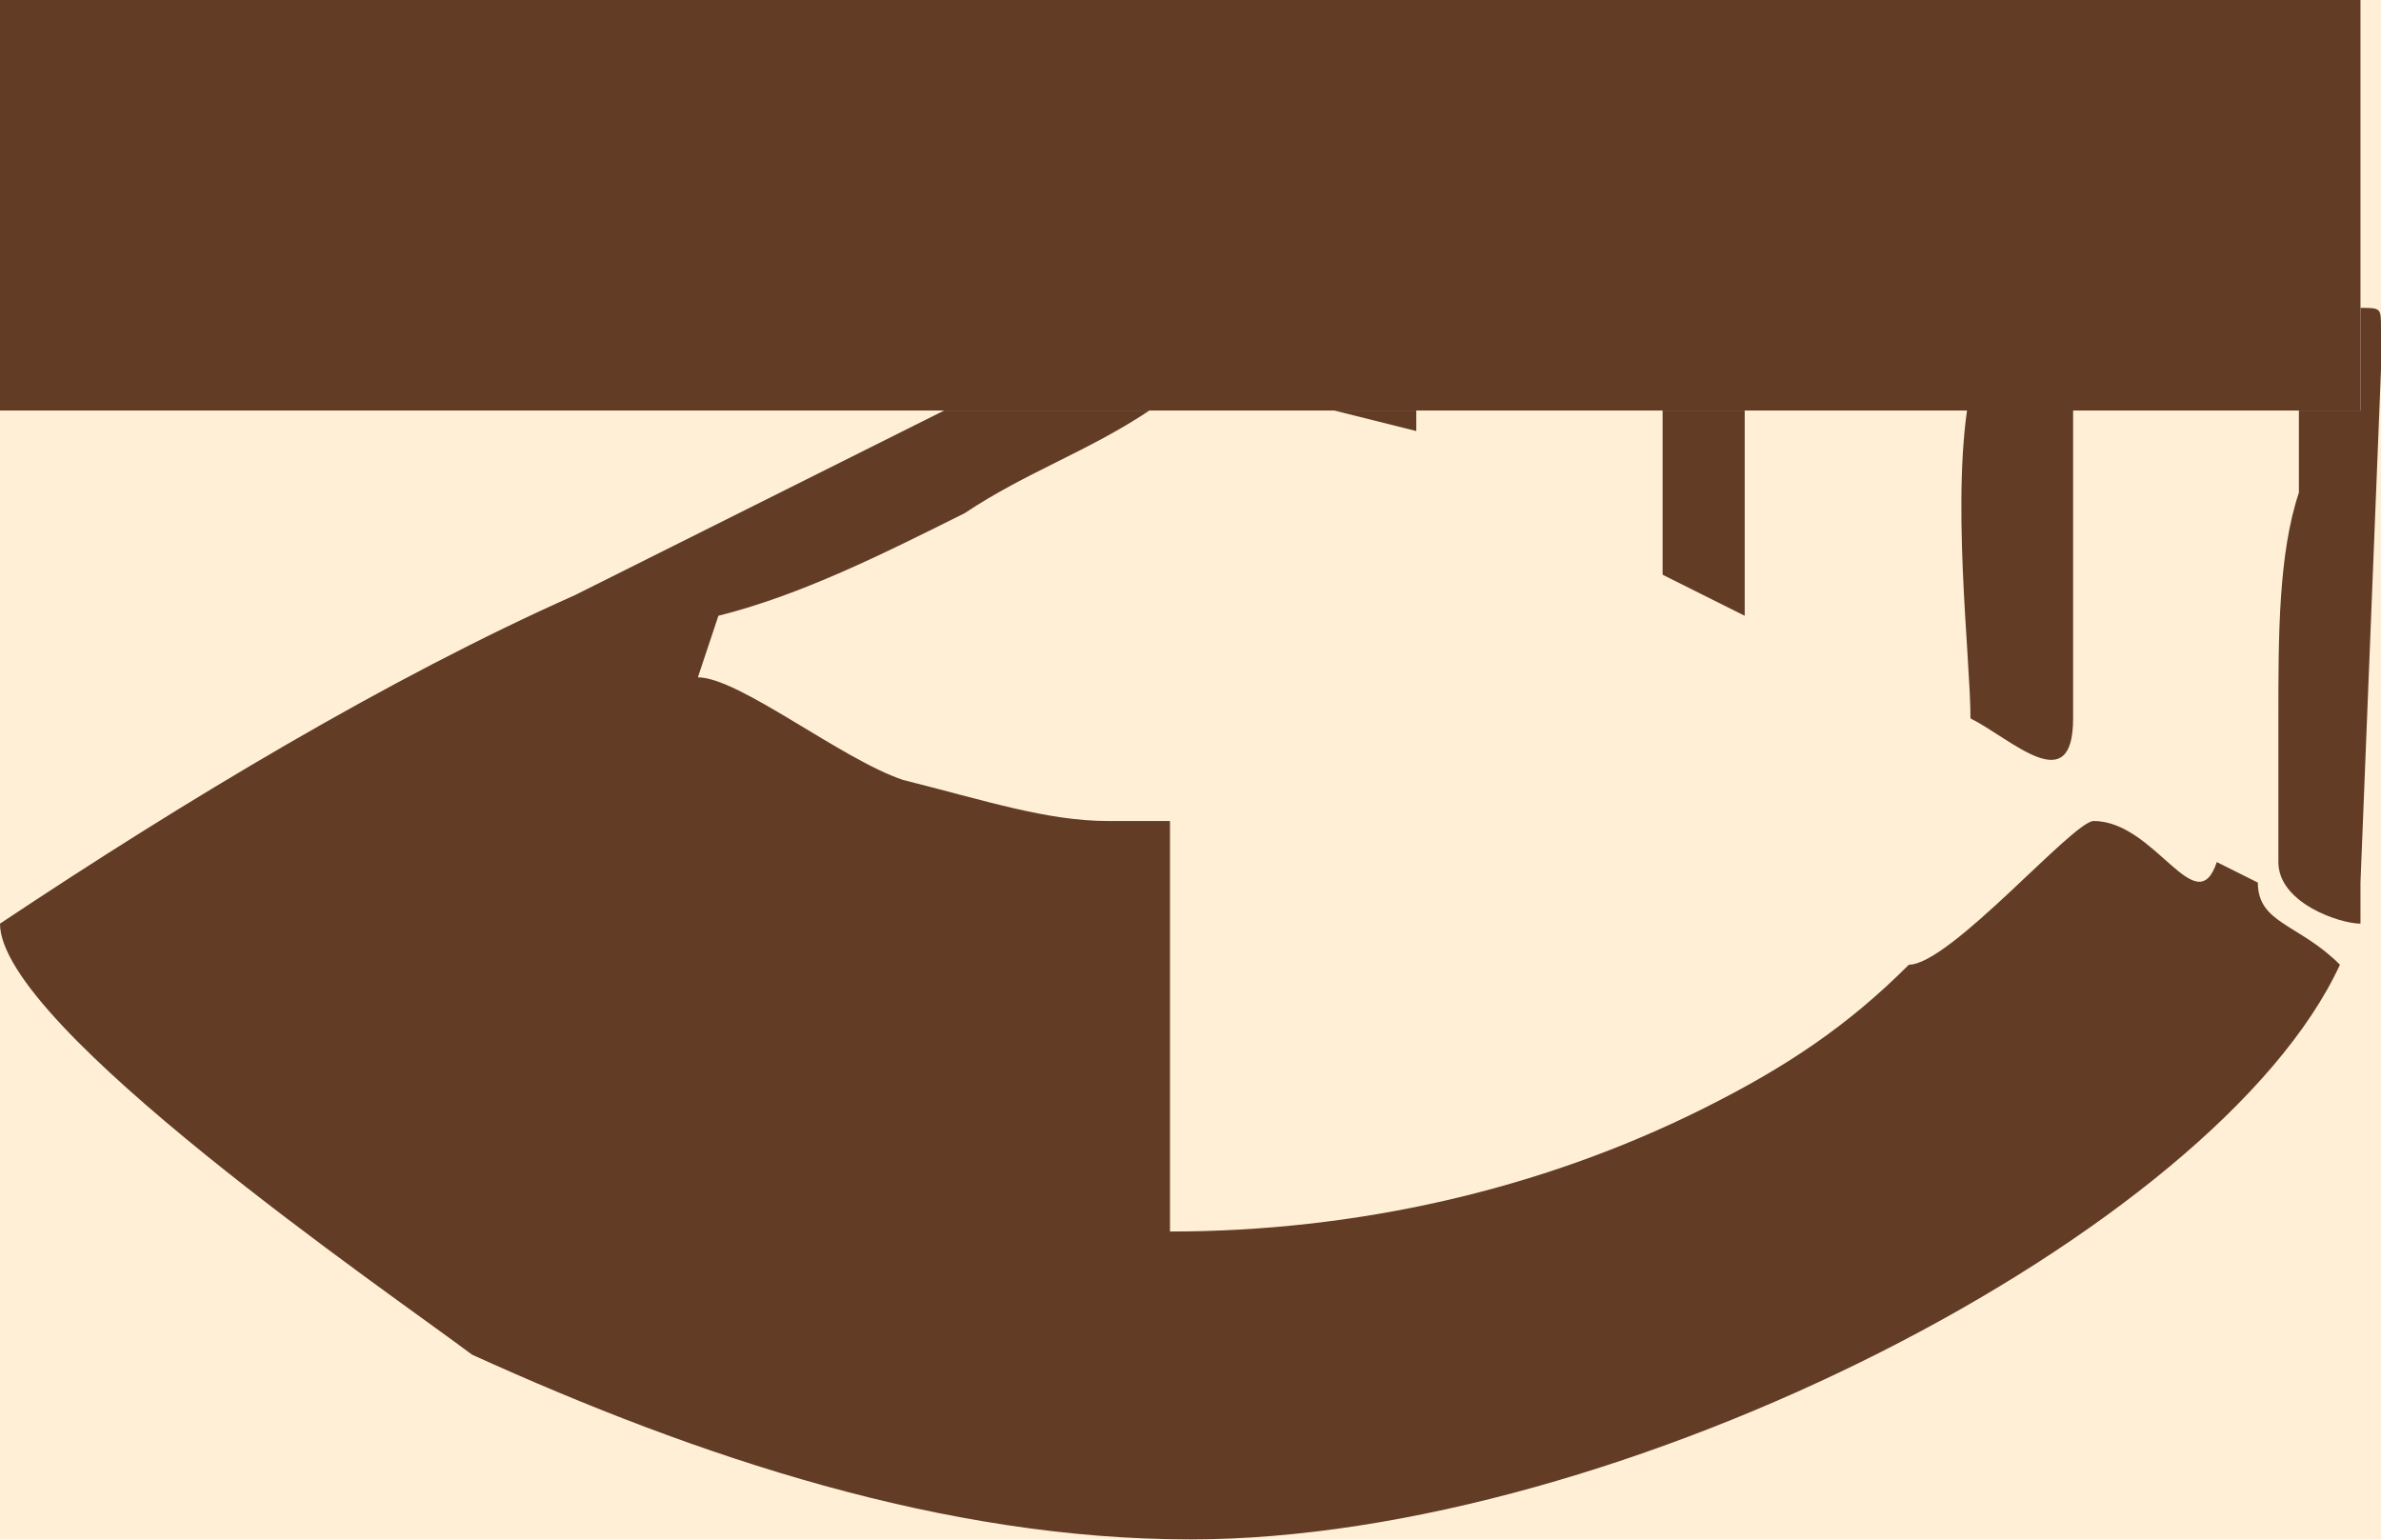
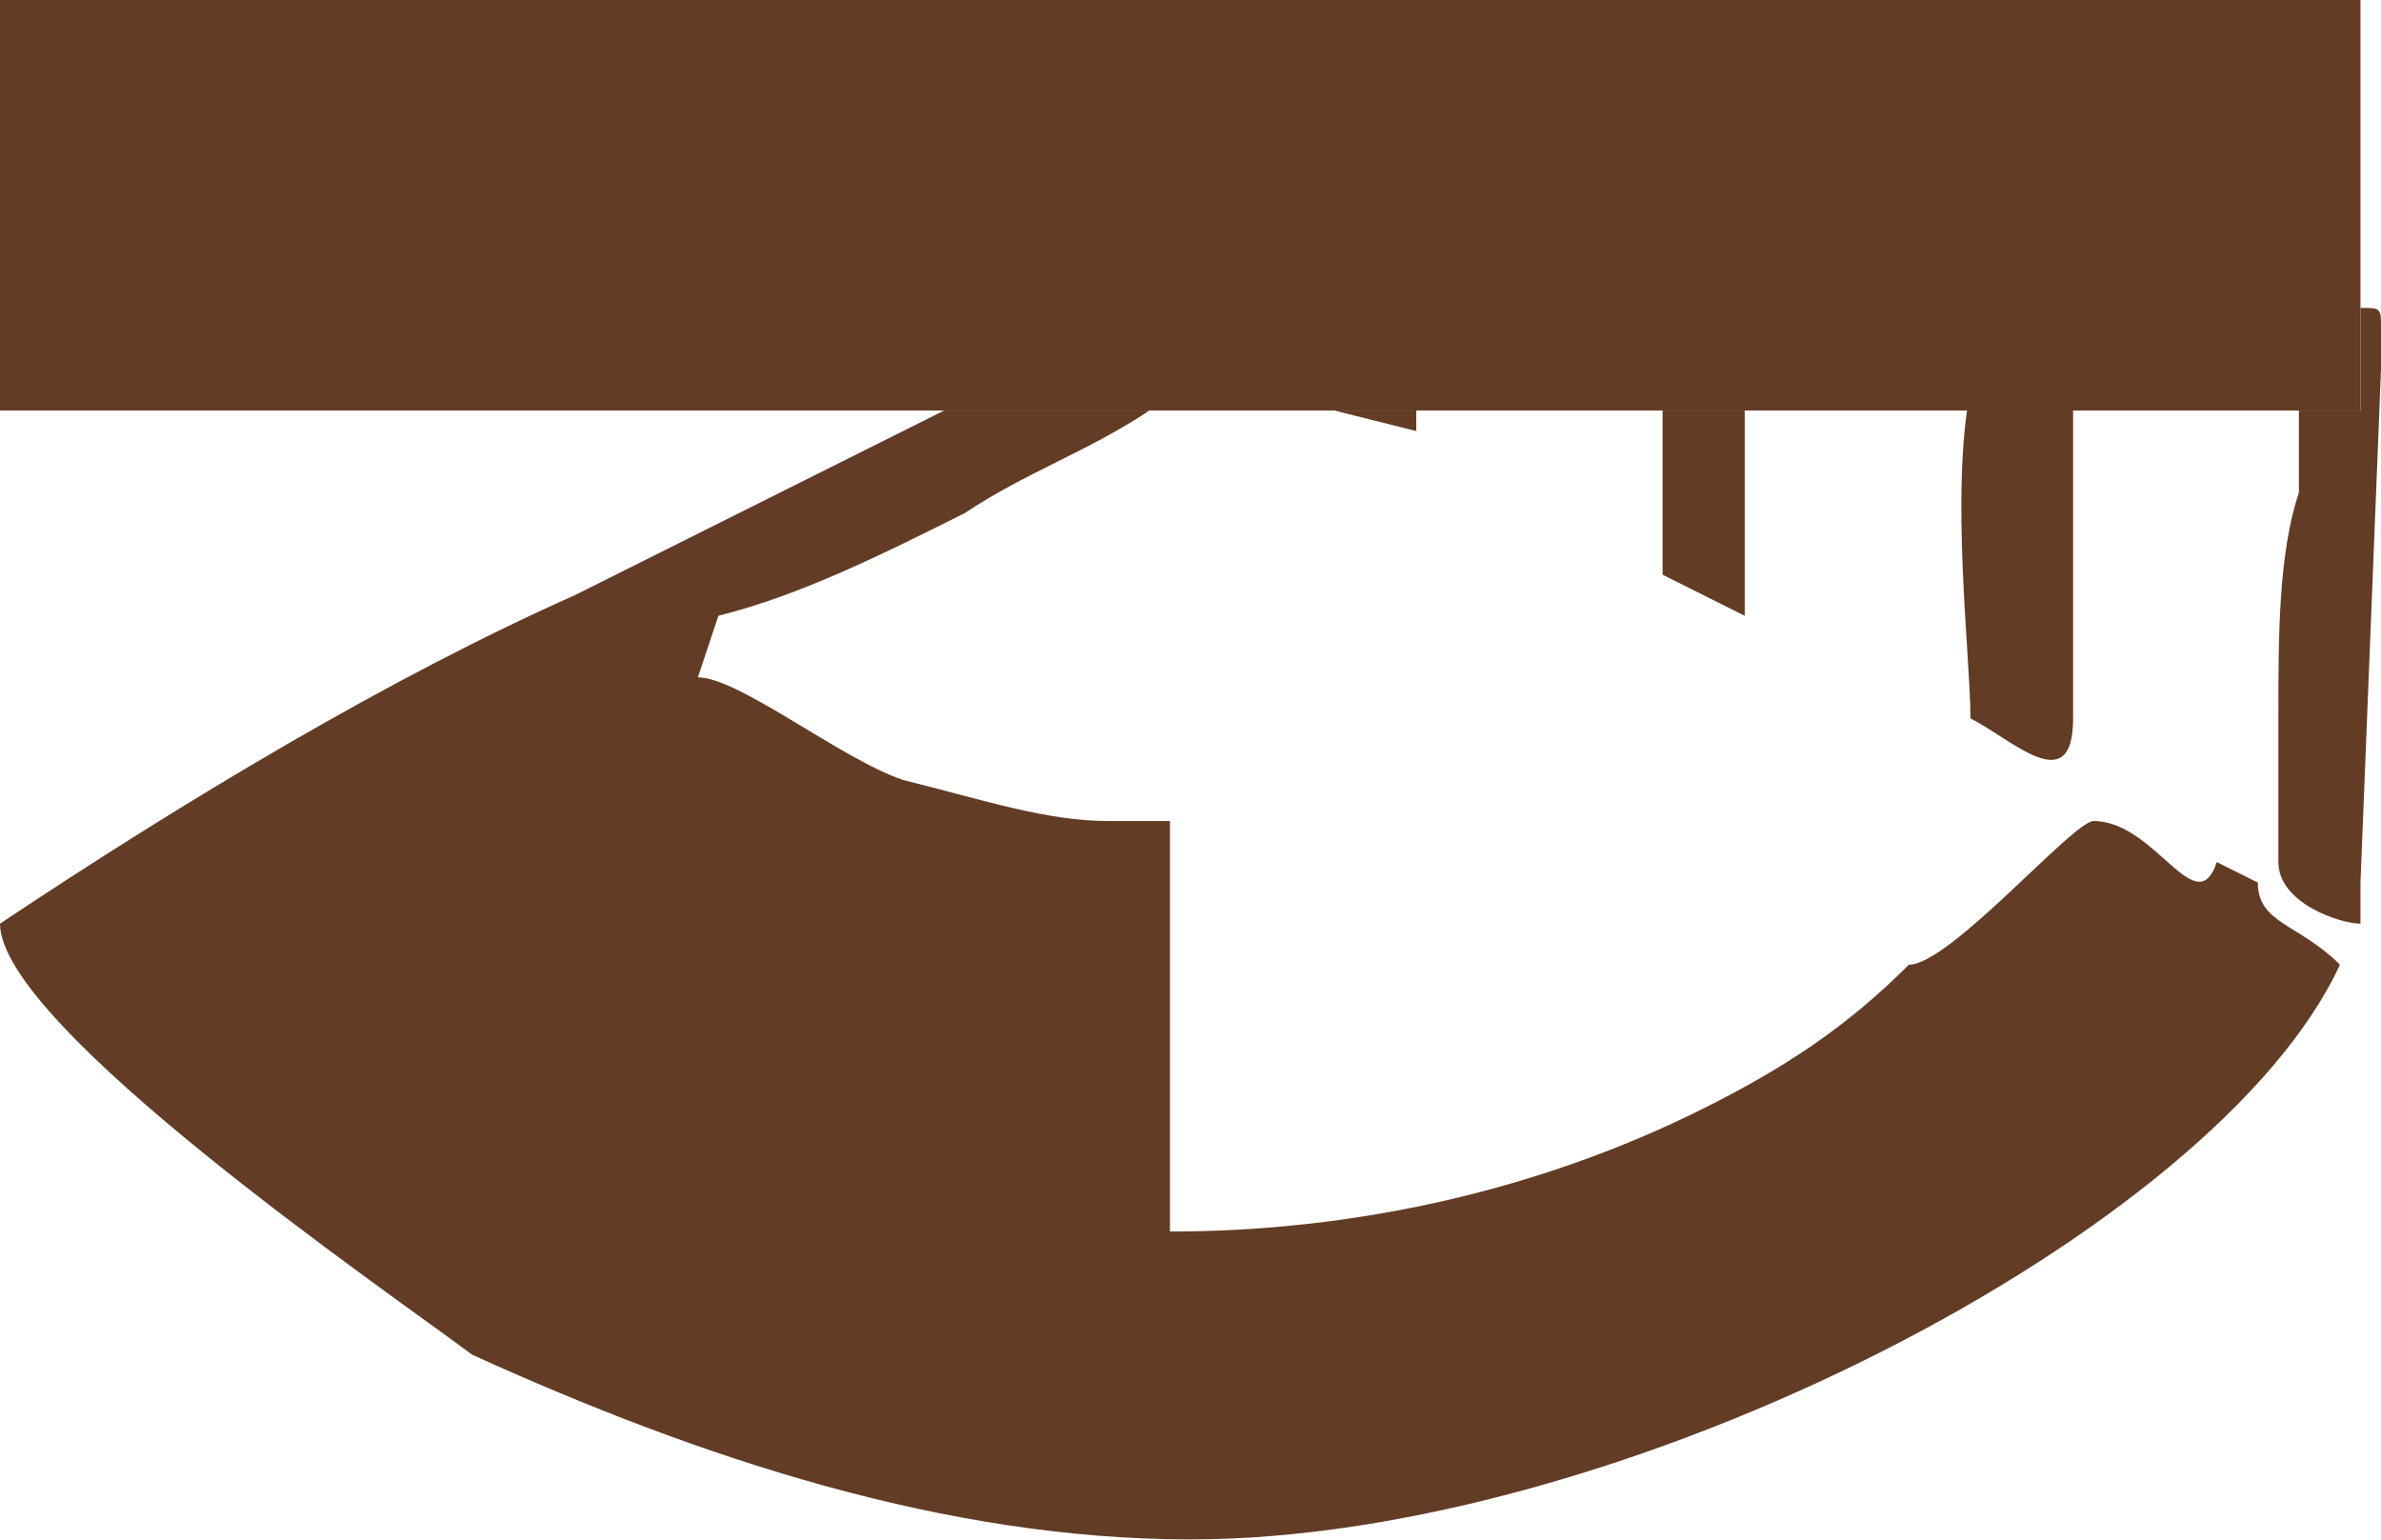
- <svg xmlns="http://www.w3.org/2000/svg" version="1.1" id="Layer_1" x="0px" y="0px" viewBox="0 0 11.6 7.5" style="enable-background:new 0 0 11.6 7.5;" xml:space="preserve">
+ <svg xmlns="http://www.w3.org/2000/svg" version="1.1" id="Layer_1" x="0px" y="0px" preserveAspectRatio="none" viewBox="0 0 11.6 7.5" style="enable-background:new 0 0 11.6 7.5;" xml:space="preserve">
  <style type="text/css">
- 	.st0{fill:#FFEFD6;}
- 	.st1{fill:#623C25;}
+ 	.st0{fill:#623C25;}
</style>
-   <g id="Слой_2">
-     <rect class="st0" width="11.6" height="7.5" />
-   </g>
  <g id="Layer_2_1_">
    <g id="Layer_1-2">
-       <path class="st1" d="M11.6,1.6v0.2l-0.1,2.5v0.2c-0.1,0-0.4-0.1-0.4-0.3V3.5c0-0.4,0-0.8,0.1-1.1c0-0.1,0-0.2,0-0.4h0.3V1.5    C11.6,1.5,11.6,1.5,11.6,1.6z" />
-       <path class="st1" d="M9.6,3.5c0-0.3-0.1-1.1,0-1.6h0.5v1.6C10.1,3.9,9.8,3.6,9.6,3.5z" />
-       <path class="st1" d="M2.8,2.9L4.6,2h1C5.3,2.2,5,2.3,4.7,2.5C4.3,2.7,3.9,2.9,3.5,3L3.4,3.3c0.2,0,0.7,0.4,1,0.5    C4.8,3.9,5.1,4,5.4,4h0.3v0.3v0.5V6c0.9,0,1.8-0.2,2.6-0.6C8.7,5.2,9,5,9.3,4.7c0.2,0,0.8-0.7,0.9-0.7c0.3,0,0.5,0.5,0.6,0.2    L11,4.3c0,0.2,0.2,0.2,0.4,0.4C10.8,6,7.9,7.5,5.8,7.5c-1.2,0-2.4-0.4-3.5-0.9C1.9,6.3,0,5,0,4.5C0.9,3.9,1.9,3.3,2.8,2.9z" />
-       <path class="st1" d="M8.5,3L8.1,2.8V2h0.4v0.2v0.4V3C8.6,2.9,8.5,3,8.5,3z" />
-       <polygon class="st1" points="6.9,2.1 6.5,2 6.9,2   " />
+       <path class="st0" d="M11.6,1.6v0.2l-0.1,2.5v0.2c-0.1,0-0.4-0.1-0.4-0.3V3.5c0-0.4,0-0.8,0.1-1.1c0-0.1,0-0.2,0-0.4h0.3V1.5    C11.6,1.5,11.6,1.5,11.6,1.6z" />
+       <path class="st0" d="M9.6,3.5c0-0.3-0.1-1.1,0-1.6h0.5v1.6C10.1,3.9,9.8,3.6,9.6,3.5z" />
+       <path class="st0" d="M2.8,2.9L4.6,2h1C5.3,2.2,5,2.3,4.7,2.5C4.3,2.7,3.9,2.9,3.5,3L3.4,3.3c0.2,0,0.7,0.4,1,0.5    C4.8,3.9,5.1,4,5.4,4h0.3v0.3v0.5V6c0.9,0,1.8-0.2,2.6-0.6C8.7,5.2,9,5,9.3,4.7c0.2,0,0.8-0.7,0.9-0.7c0.3,0,0.5,0.5,0.6,0.2    L11,4.3c0,0.2,0.2,0.2,0.4,0.4C10.8,6,7.9,7.5,5.8,7.5c-1.2,0-2.4-0.4-3.5-0.9C1.9,6.3,0,5,0,4.5C0.9,3.9,1.9,3.3,2.8,2.9z" />
+       <path class="st0" d="M8.5,3L8.1,2.8V2h0.4v0.2v0.4V3C8.6,2.9,8.5,3,8.5,3z" />
+       <polygon class="st0" points="6.9,2.1 6.5,2 6.9,2   " />
    </g>
  </g>
-   <rect class="st1" width="11.5" height="2" />
+   <rect class="st0" width="11.5" height="2" />
</svg>
